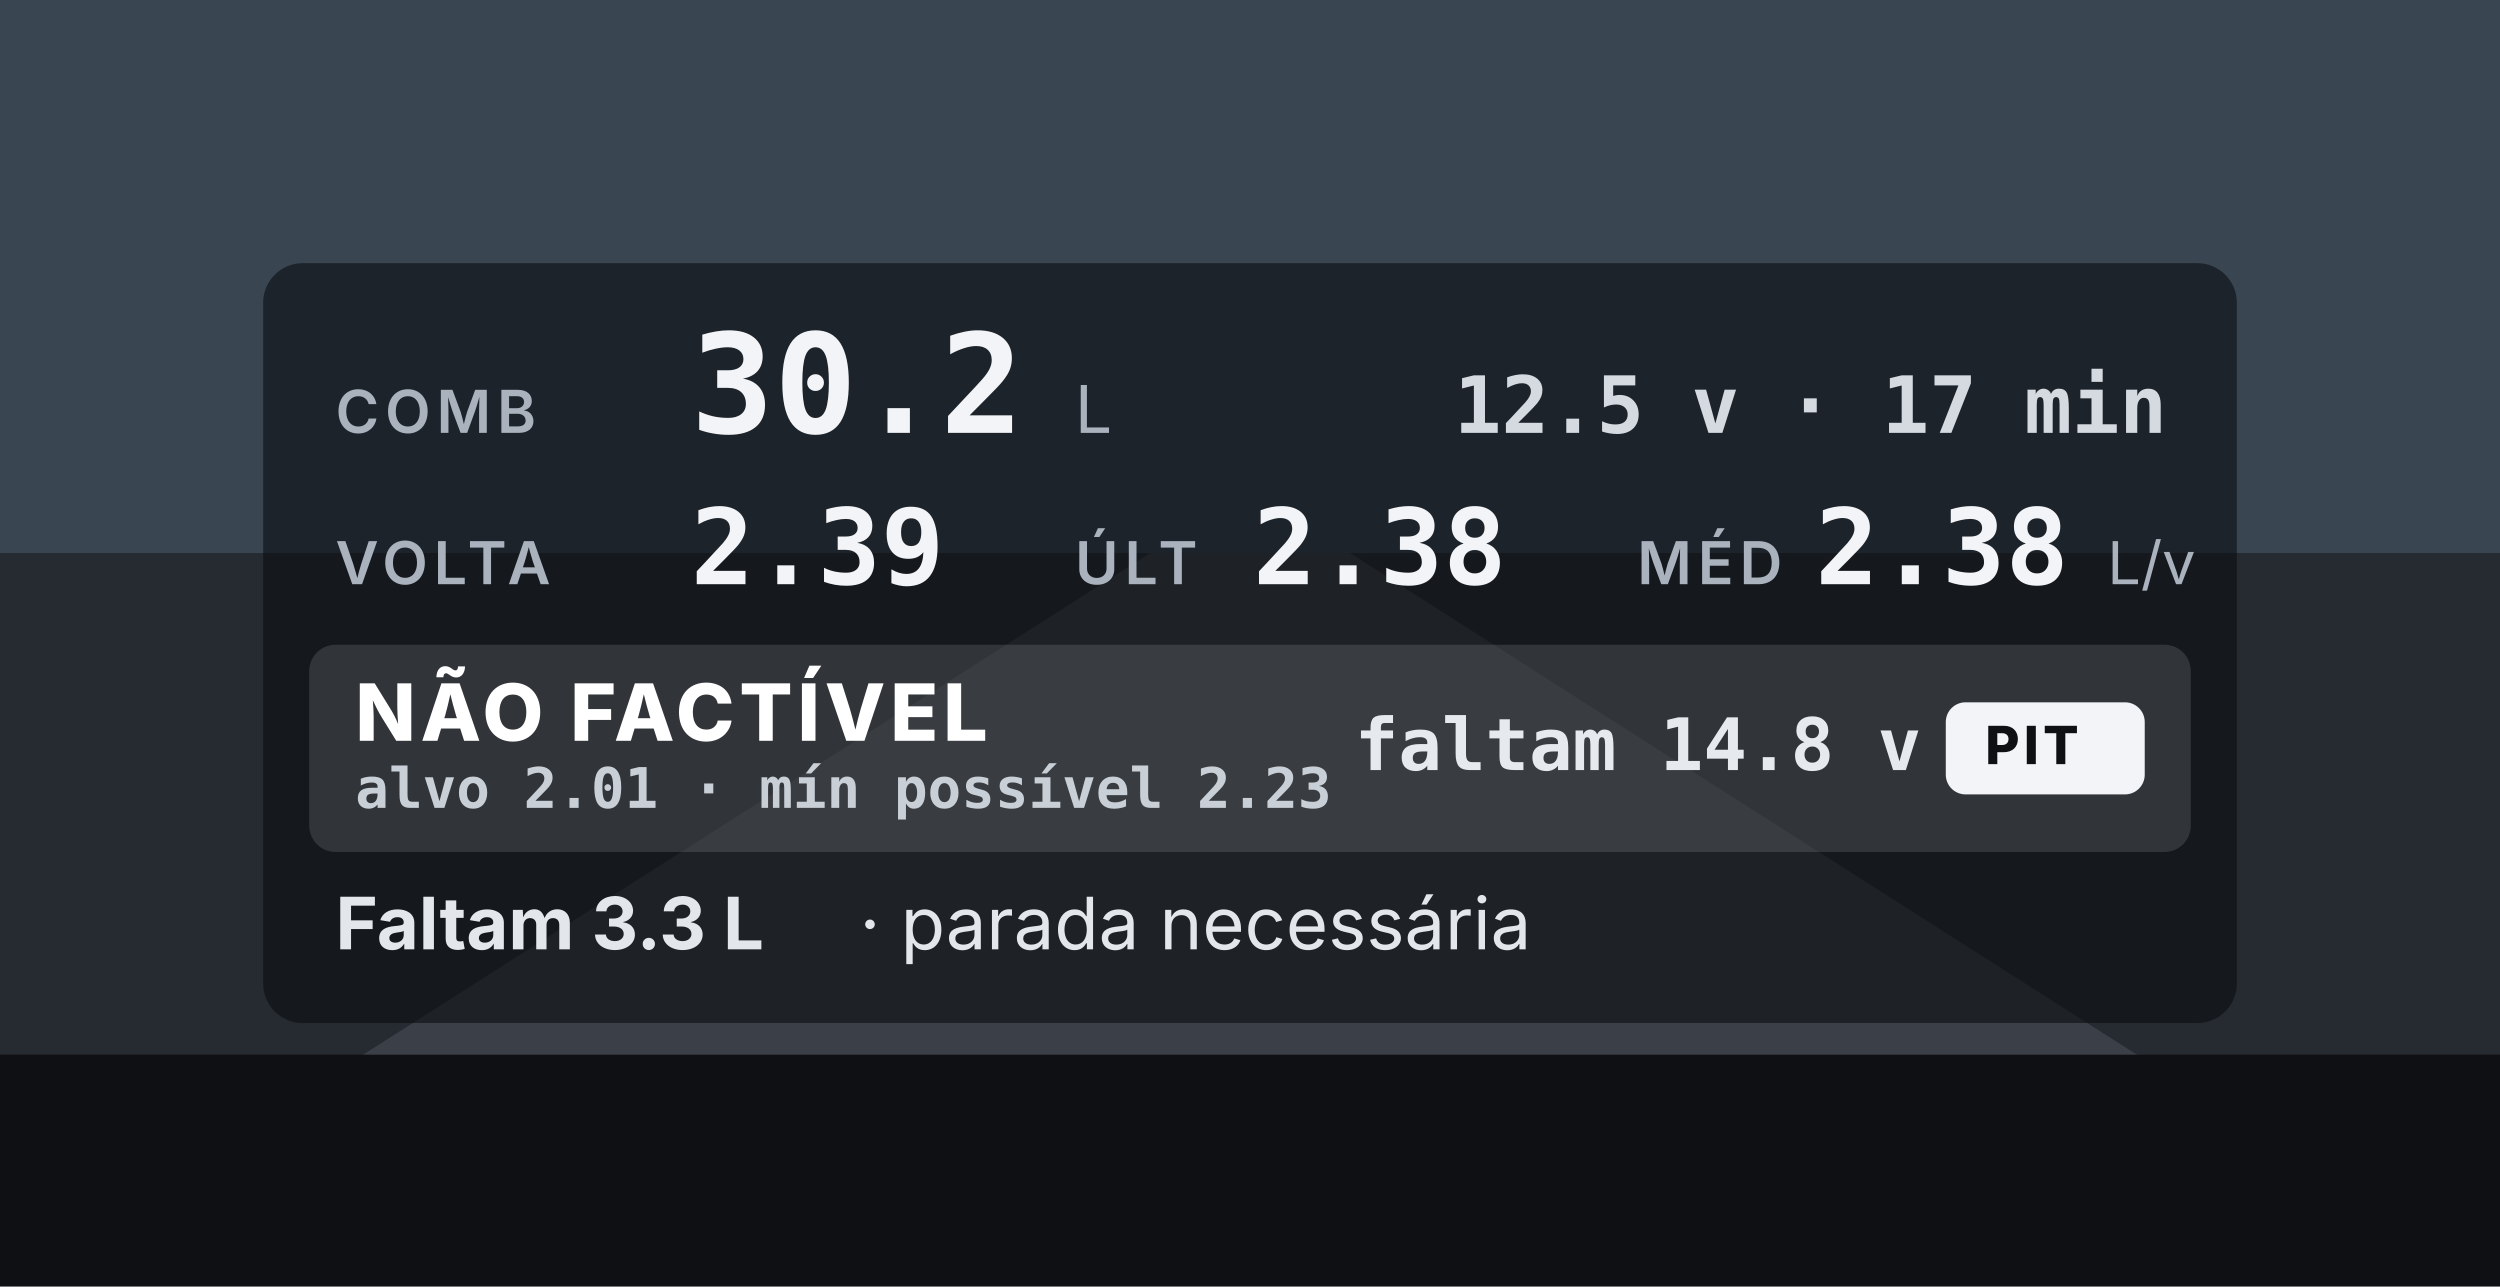
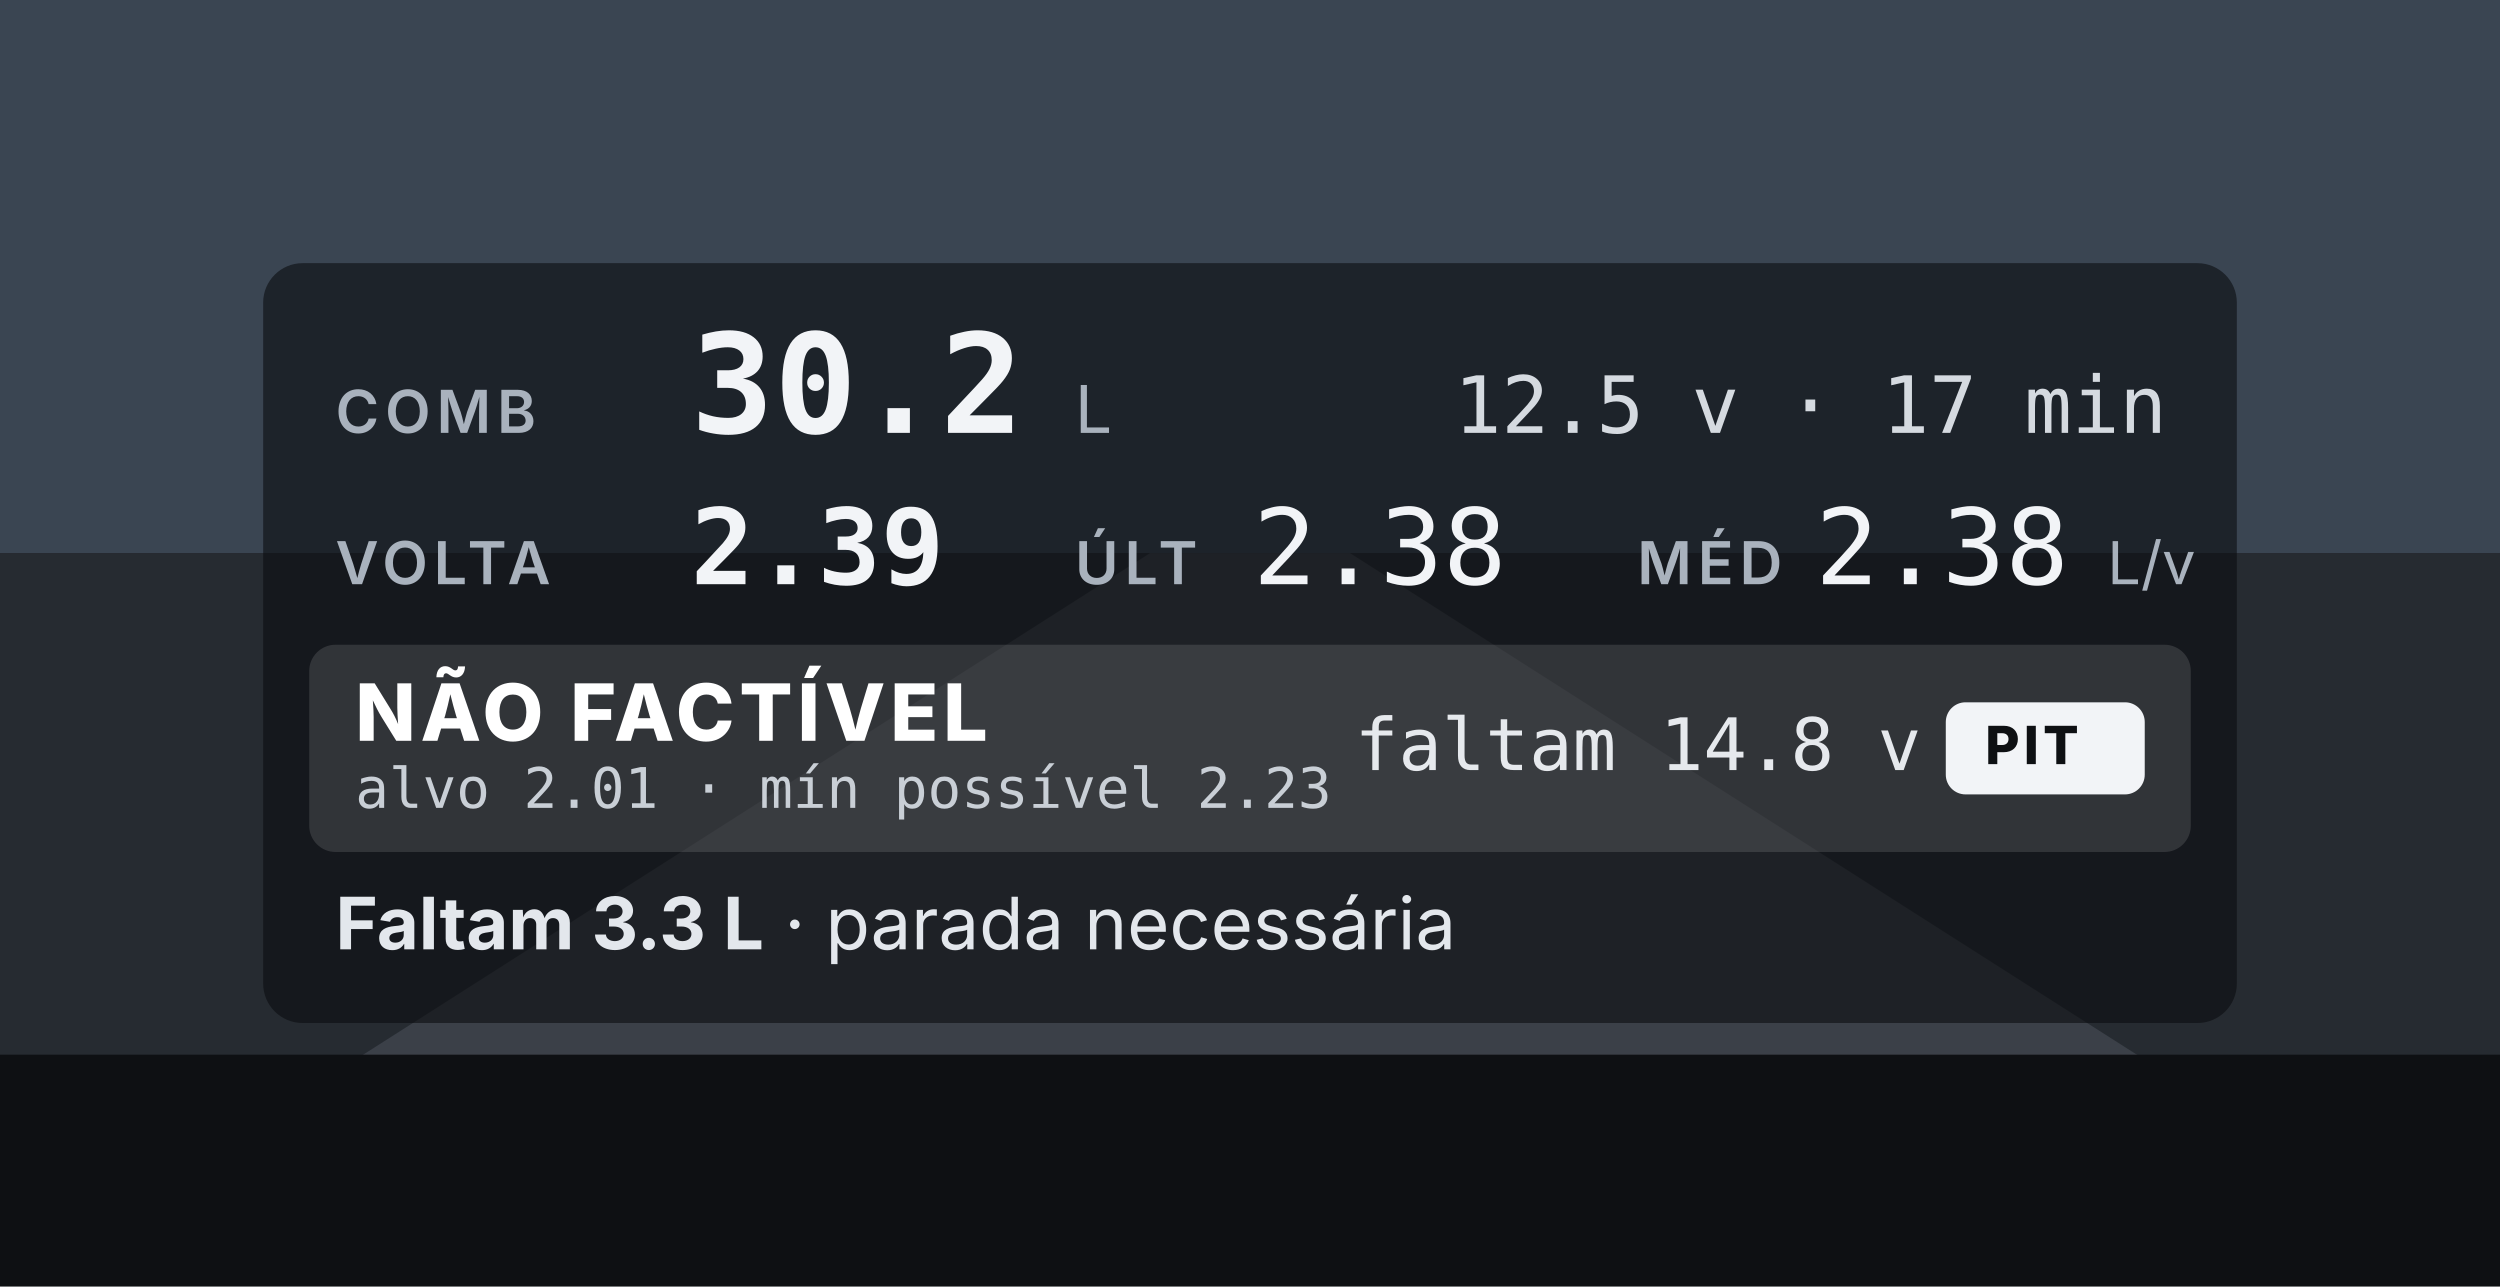
<svg xmlns="http://www.w3.org/2000/svg" width="380" height="195.5" viewBox="0 0 380 195.5">
  <rect width="380" height="195.5" fill="#1C2026" />
  <rect width="380" height="84.07" fill="#3A4552" />
  <rect y="84.07" width="380" height="111.44" fill="#262B31" />
  <polygon points="174.8,84.07 205.2,84.07 380,195.5 0,195.5" fill="#3B4048" />
  <rect y="160.31" width="380" height="35.19" fill="#0E1013" />
  <g transform="translate(40 40)">
    <rect x="0" y="0" width="300" height="115.5" rx="6" fill="#0A0C10" fill-opacity="0.6" />
-     <text x="11" y="25.8" font-family="Inter, system-ui, sans-serif" font-size="9" font-weight="600" letter-spacing="0.9" fill="#A9B2BD" xml:space="preserve">COMB</text>
-     <text x="65" y="25.8" font-family="'JetBrains Mono', monospace" font-size="21" font-weight="600" fill="#F2F4F7" xml:space="preserve">30.2</text>
-     <text x="123.4" y="25.8" font-family="Inter, system-ui, sans-serif" font-size="10" font-weight="400" fill="#A9B2BD" xml:space="preserve">L</text>
-     <text x="181" y="25.8" font-family="'JetBrains Mono', monospace" font-size="12" font-weight="600" fill="#D5DAE0" xml:space="preserve">12.5 v · 17 min</text>
-     <text x="11" y="48.8" font-family="Inter, system-ui, sans-serif" font-size="9" font-weight="600" letter-spacing="0.9" fill="#A9B2BD" xml:space="preserve">VOLTA</text>
-     <text x="65" y="48.8" font-family="'JetBrains Mono', monospace" font-size="16" font-weight="700" fill="#F2F4F7" xml:space="preserve">2.39</text>
-     <text x="123.4" y="48.8" font-family="Inter, system-ui, sans-serif" font-size="9" font-weight="600" letter-spacing="0.9" fill="#A9B2BD" xml:space="preserve">ÚLT</text>
-     <text x="150.46" y="48.8" font-family="'JetBrains Mono', monospace" font-size="16" font-weight="600" fill="#F2F4F7" xml:space="preserve">2.38</text>
-     <text x="208.86" y="48.8" font-family="Inter, system-ui, sans-serif" font-size="9" font-weight="600" letter-spacing="0.9" fill="#A9B2BD" xml:space="preserve">MÉD</text>
-     <text x="235.92" y="48.8" font-family="'JetBrains Mono', monospace" font-size="16" font-weight="600" fill="#F2F4F7" xml:space="preserve">2.38</text>
-     <text x="280.32" y="48.8" font-family="Inter, system-ui, sans-serif" font-size="9" font-weight="400" fill="#A9B2BD" xml:space="preserve">L/v</text>
+     <text x="11" y="25.8" xml:space="preserve" font-family="Inter, system-ui, sans-serif" font-size="9" font-weight="600" letter-spacing="0.9" fill="#A9B2BD">COMB</text>
+     <text x="65" y="25.8" xml:space="preserve" font-family="'JetBrains Mono', monospace" font-size="21" font-weight="600" fill="#F2F4F7">30.2</text>
+     <text x="123.4" y="25.8" xml:space="preserve" font-family="Inter, system-ui, sans-serif" font-size="10" font-weight="400" fill="#A9B2BD">L</text>
+     <text x="181" y="25.8" xml:space="preserve" font-family="'JetBrains Mono', monospace" font-size="12" font-weight="400" fill="#D5DAE0">12.5 v · 17 min</text>
+     <text x="11" y="48.8" xml:space="preserve" font-family="Inter, system-ui, sans-serif" font-size="9" font-weight="600" letter-spacing="0.9" fill="#A9B2BD">VOLTA</text>
+     <text x="65" y="48.8" xml:space="preserve" font-family="'JetBrains Mono', monospace" font-size="16" font-weight="700" fill="#F2F4F7">2.39</text>
+     <text x="123.4" y="48.8" xml:space="preserve" font-family="Inter, system-ui, sans-serif" font-size="9" font-weight="600" letter-spacing="0.9" fill="#A9B2BD">ÚLT</text>
+     <text x="150.46" y="48.8" xml:space="preserve" font-family="'JetBrains Mono', monospace" font-size="16" font-weight="500" fill="#F2F4F7">2.38</text>
+     <text x="208.86" y="48.8" xml:space="preserve" font-family="Inter, system-ui, sans-serif" font-size="9" font-weight="600" letter-spacing="0.9" fill="#A9B2BD">MÉD</text>
+     <text x="235.92" y="48.8" xml:space="preserve" font-family="'JetBrains Mono', monospace" font-size="16" font-weight="500" fill="#F2F4F7">2.38</text>
+     <text x="280.32" y="48.8" xml:space="preserve" font-family="Inter, system-ui, sans-serif" font-size="9" font-weight="400" fill="#A9B2BD">L/v</text>
    <rect x="7" y="58" width="286" height="31.5" rx="4" fill="#FFFFFF" fill-opacity="0.122" />
-     <text x="14" y="72.6" font-family="Inter, system-ui, sans-serif" font-size="12" font-weight="800" letter-spacing="0.72" fill="#FFFFFF" xml:space="preserve">NÃO FACTÍVEL</text>
-     <text x="14" y="82.8" font-family="'JetBrains Mono', monospace" font-size="8.5" font-weight="600" fill="#C9CFD6" xml:space="preserve">alvo 2.01 · mín possível 2.23</text>
+     <text x="14" y="72.6" xml:space="preserve" font-family="Inter, system-ui, sans-serif" font-size="12" font-weight="800" letter-spacing="0.72" fill="#FFFFFF">NÃO FACTÍVEL</text>
+     <text x="14" y="82.8" xml:space="preserve" font-family="'JetBrains Mono', monospace" font-size="8.5" font-weight="400" fill="#C9CFD6">alvo 2.01 · mín possível 2.23</text>
    <rect x="255.76" y="66.75" width="30.24" height="14" rx="3" fill="#F2F4F7" />
-     <text x="261.76" y="76.15" font-family="Inter, system-ui, sans-serif" font-size="8" font-weight="800" letter-spacing="0.64" fill="#0E1013" xml:space="preserve">PIT</text>
-     <text x="165.93" y="77.05" font-family="'JetBrains Mono', monospace" font-size="11" font-weight="600" fill="#E6E9ED" xml:space="preserve">faltam 14.8 v</text>
-     <text x="11" y="104.3" font-family="Inter, system-ui, sans-serif" font-size="11" font-weight="700" fill="#E3E7EC" xml:space="preserve">Faltam 3.3 L</text>
-     <text x="87.56" y="104.3" font-family="Inter, system-ui, sans-serif" font-size="11" font-weight="400" fill="#E3E7EC" xml:space="preserve"> · parada necessária</text>
+     <text x="261.76" y="76.15" xml:space="preserve" font-family="Inter, system-ui, sans-serif" font-size="8" font-weight="800" letter-spacing="0.64" fill="#0E1013">PIT</text>
+     <text x="165.93" y="77.05" xml:space="preserve" font-family="'JetBrains Mono', monospace" font-size="11" font-weight="400" fill="#E6E9ED">faltam 14.8 v</text>
+     <text x="11" y="104.3" xml:space="preserve" font-family="Inter, system-ui, sans-serif" font-size="11" font-weight="700" fill="#E3E7EC">Faltam 3.3 L<tspan font-family="Inter, system-ui, sans-serif" font-size="11" font-weight="400" fill="#E3E7EC"> · parada necessária</tspan>
+     </text>
  </g>
</svg>
